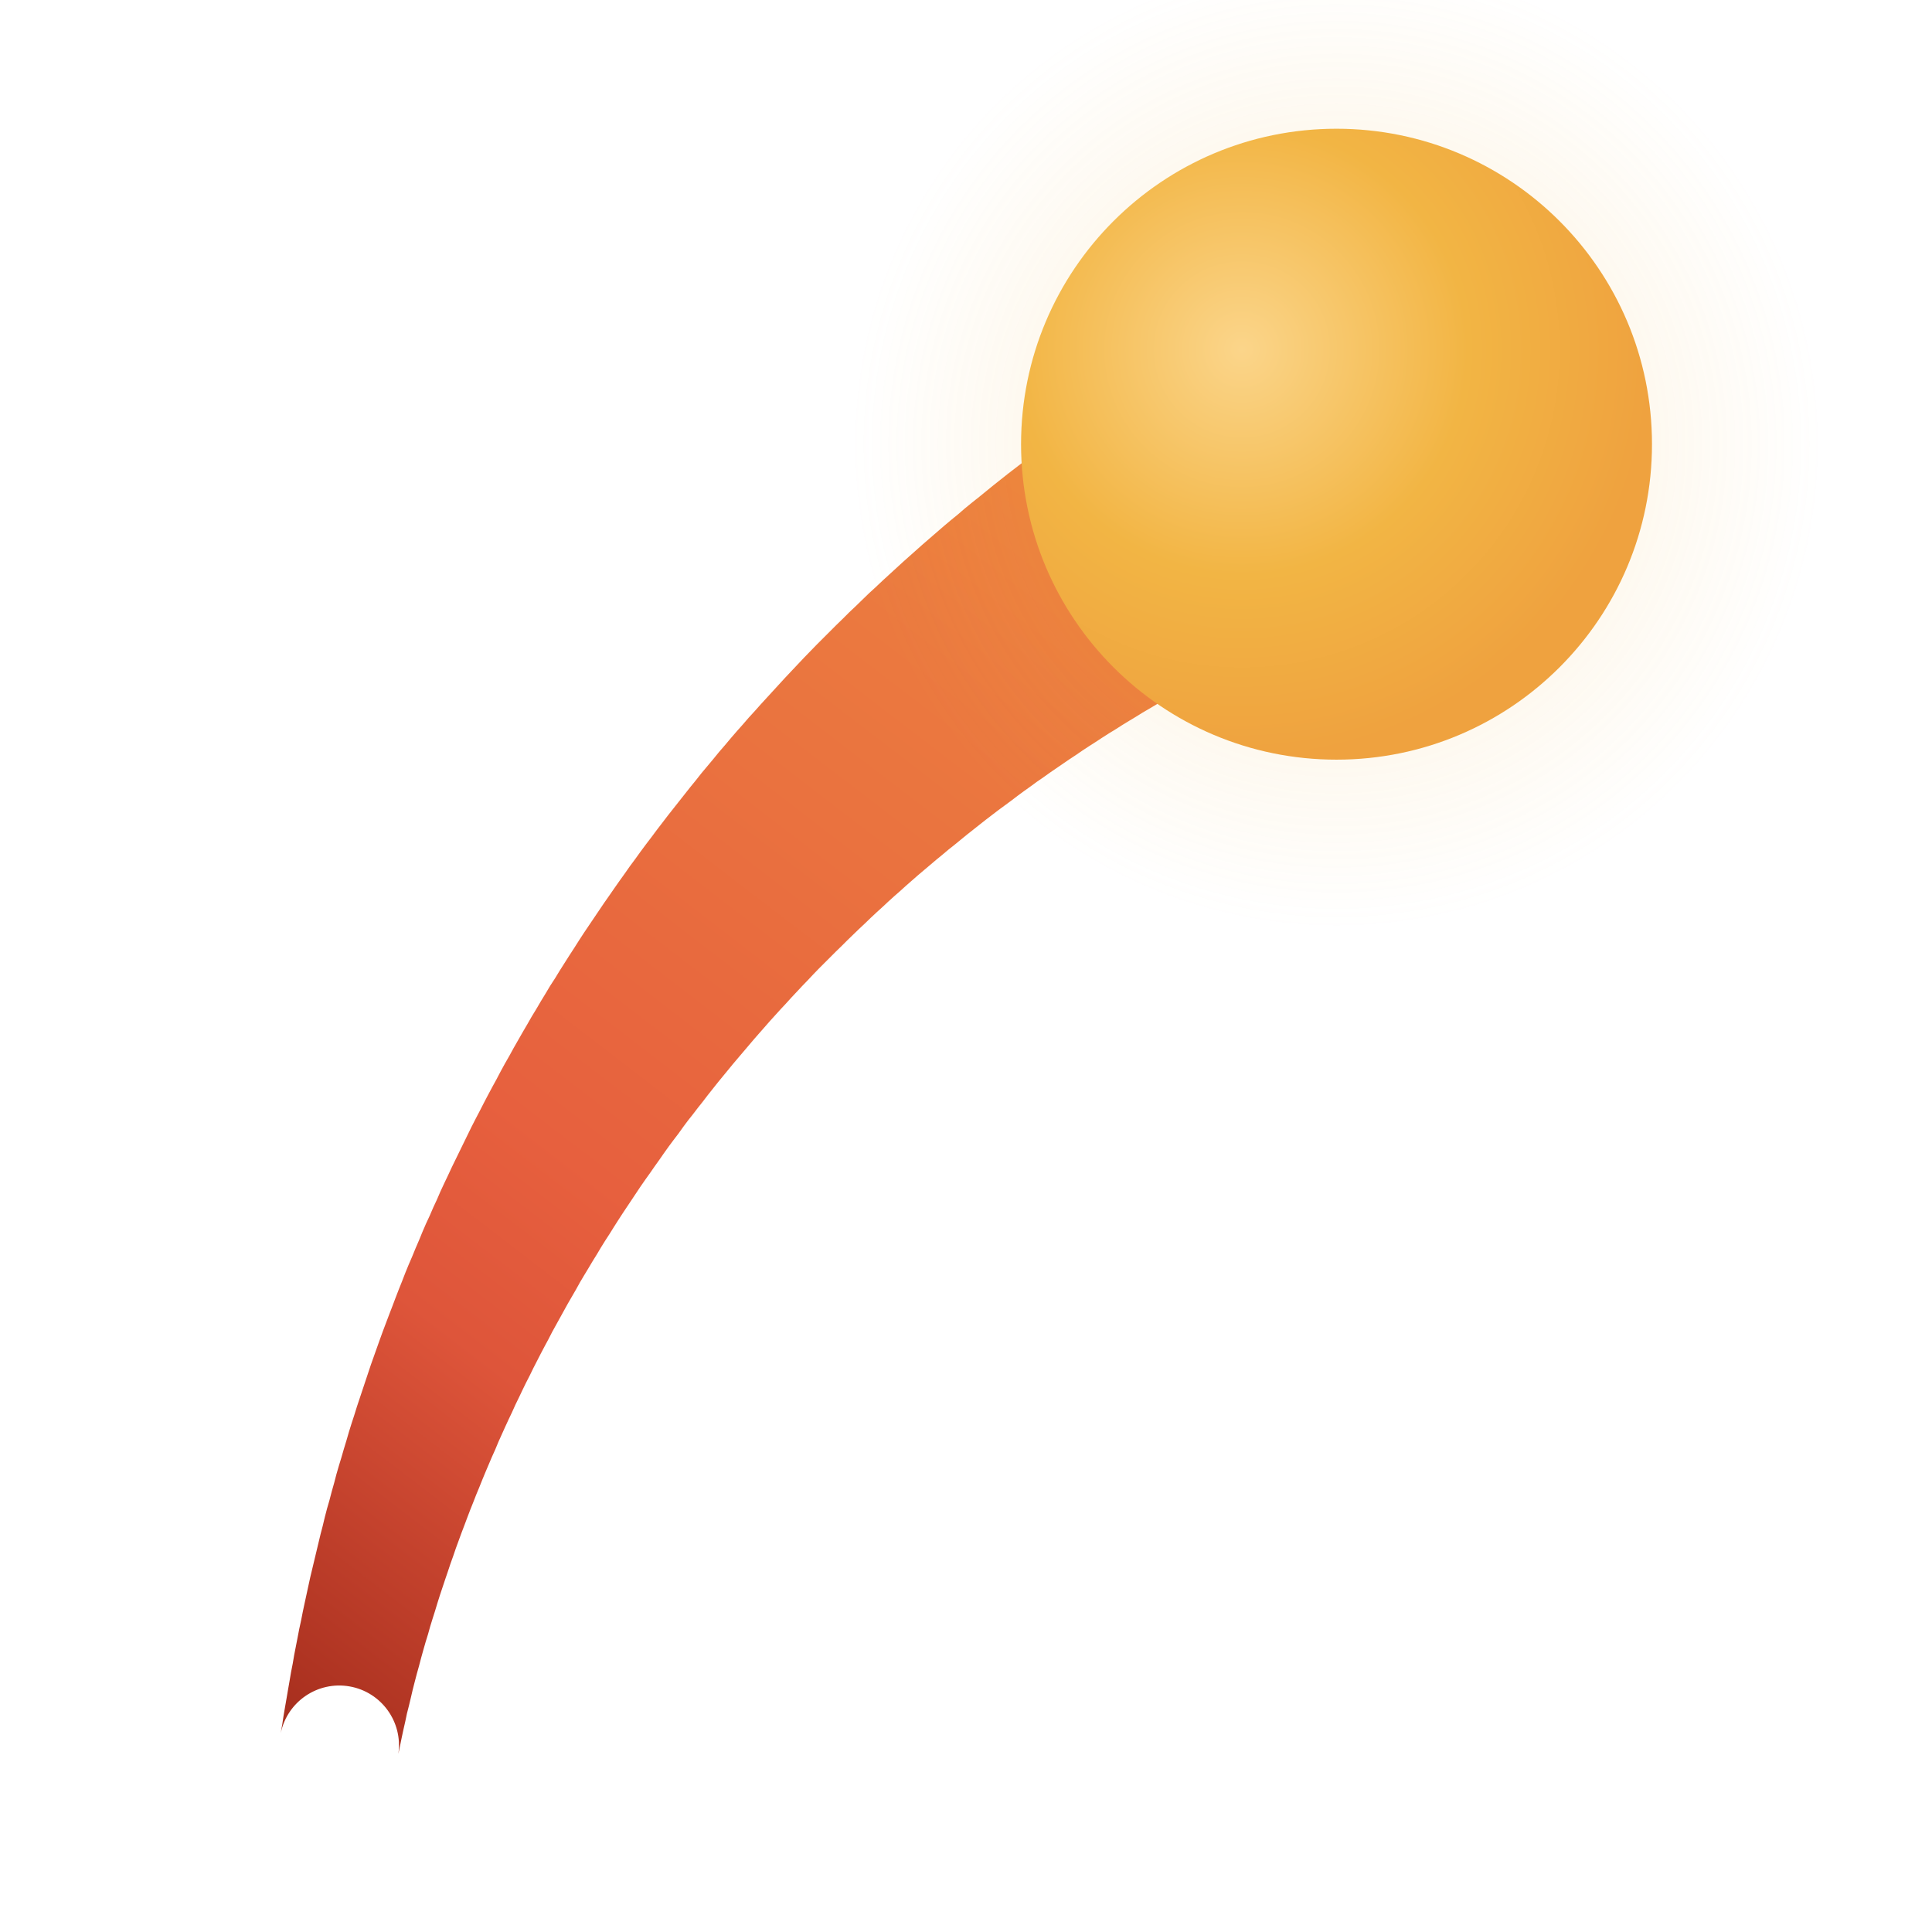
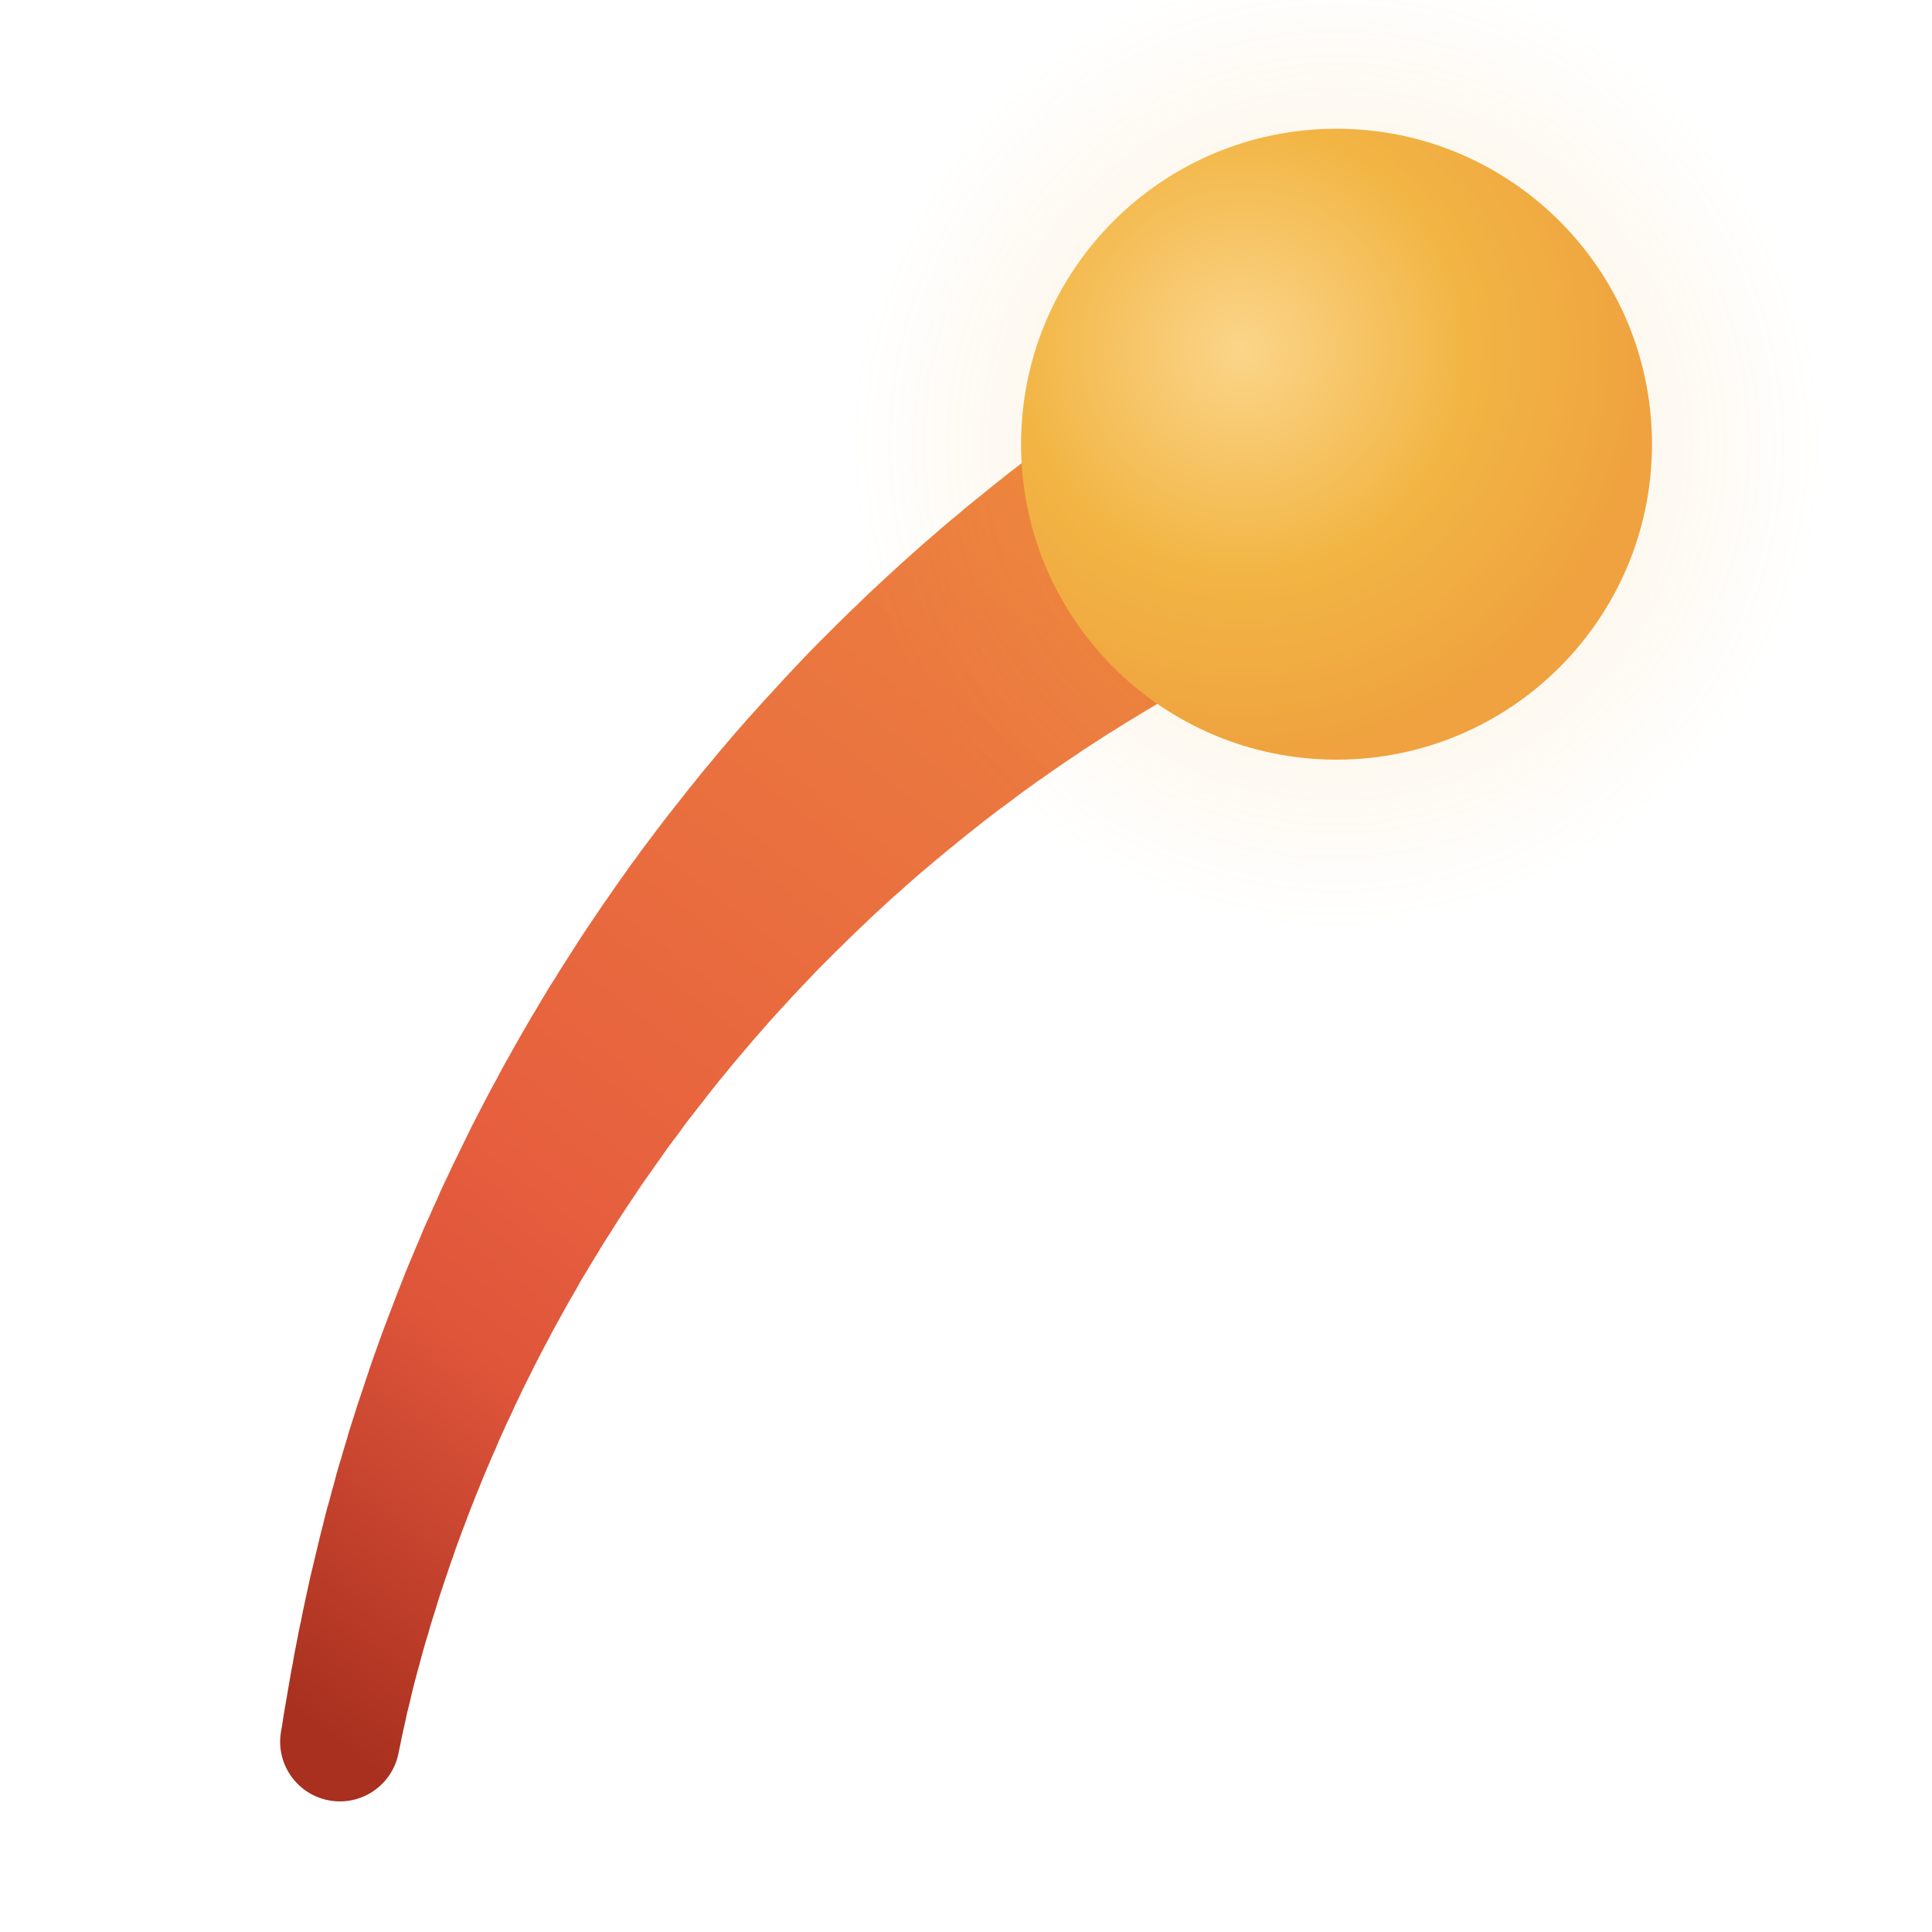
<svg xmlns="http://www.w3.org/2000/svg" viewBox="0 0 120 120">
  <defs>
    <linearGradient id="ff-fv-diagonal16-dg-g" gradientUnits="userSpaceOnUse" x1="-33.56" y1="43.5" x2="19.85" y2="-26.1">
      <stop offset="0" stop-color="#A9301F" />
      <stop offset="0.12" stop-color="#C4422D" />
      <stop offset="0.24" stop-color="#DE553A" />
      <stop offset="0.37" stop-color="#E7603E" />
      <stop offset="0.5" stop-color="#E8693E" />
      <stop offset="0.63" stop-color="#EA723F" />
      <stop offset="0.76" stop-color="#EB7A3F" />
      <stop offset="0.88" stop-color="#ED823D" />
      <stop offset="1" stop-color="#EE8A3C" />
    </linearGradient>
    <radialGradient id="ff-fv-diagonal16-dg-h" cx="19.85" cy="-26.1" r="26" gradientUnits="userSpaceOnUse">
      <stop offset="0" stop-color="#F2B544" stop-opacity="0.5" />
      <stop offset="0.35" stop-color="#F2B544" stop-opacity="0.15" />
      <stop offset="1" stop-color="#F2B544" stop-opacity="0" />
    </radialGradient>
    <radialGradient id="ff-fv-diagonal16-dg-c" cx="14.78" cy="-31.17" r="21.97" gradientUnits="userSpaceOnUse">
      <stop offset="0" stop-color="#FBD58A" />
      <stop offset="0.55" stop-color="#F2B544" />
      <stop offset="1" stop-color="#EFA23F" />
    </radialGradient>
  </defs>
  <g transform="translate(60 57.85) scale(1.15939)">
-     <path d="M-30.41,44.06L-30.32,43.63 -30.23,43.19 -30.14,42.77 -30.04,42.33 -29.95,41.9 -29.84,41.47 -29.74,41.05 -29.64,40.62 -29.53,40.19 -29.42,39.77 -29.3,39.34 -29.19,38.92 -29.07,38.49 -28.95,38.07 -28.82,37.65 -28.7,37.22 -28.57,36.8 -28.44,36.39 -28.31,35.96 -28.18,35.55 -28.04,35.13 -27.9,34.71 -27.76,34.3 -27.62,33.88 -27.47,33.46 -27.33,33.05 -27.18,32.64 -27.03,32.23 -26.87,31.81 -26.72,31.41 -26.56,30.99 -26.4,30.59 -26.24,30.18 -26.07,29.77 -25.91,29.37 -25.74,28.96 -25.57,28.56 -25.4,28.16 -25.22,27.76 -25.05,27.35 -24.87,26.95 -24.69,26.55 -24.51,26.16 -24.32,25.76 -24.14,25.36 -23.95,24.97 -23.76,24.57 -23.57,24.18 -23.37,23.79 -23.18,23.4 -22.98,23.01 -22.78,22.62 -22.58,22.24 -22.37,21.85 -22.17,21.46 -21.96,21.08 -21.75,20.7 -21.54,20.32 -21.33,19.94 -21.11,19.56 -20.89,19.18 -20.68,18.8 -20.46,18.43 -20.23,18.05 -20.01,17.68 -19.78,17.31 -19.56,16.94 -19.33,16.57 -19.09,16.2 -18.86,15.83 -18.63,15.47 -18.39,15.1 -18.15,14.74 -17.91,14.38 -17.67,14.02 -17.43,13.66 -17.18,13.3 -16.93,12.95 -16.68,12.59 -16.43,12.24 -16.18,11.88 -15.93,11.53 -15.67,11.18 -15.41,10.84 -15.16,10.49 -14.9,10.14 -14.63,9.8 -14.37,9.46 -14.1,9.12 -13.84,8.78 -13.57,8.44 -13.3,8.1 -13.03,7.77 -12.75,7.43 -12.48,7.1 -12.2,6.77 -11.92,6.44 -11.64,6.11 -11.36,5.78 -11.08,5.46 -10.79,5.13 -10.51,4.81 -10.22,4.49 -9.93,4.17 -9.64,3.86 -9.35,3.54 -9.05,3.22 -8.76,2.91 -8.46,2.6 -8.17,2.29 -7.87,1.98 -7.57,1.68 -7.26,1.37 -6.96,1.07 -6.65,0.77 -6.35,0.47 -6.04,0.17 -5.73,-0.13 -5.42,-0.42 -5.11,-0.72 -4.8,-1.01 -4.48,-1.3 -4.17,-1.59 -3.85,-1.88 -3.53,-2.16 -3.21,-2.45 -2.89,-2.73 -2.57,-3.01 -2.24,-3.29 -1.92,-3.56 -1.59,-3.84 -1.26,-4.11 -0.94,-4.38 -0.6,-4.65 -0.27,-4.92 0.06,-5.19 0.39,-5.45 0.73,-5.72 1.06,-5.98 1.4,-6.24 1.74,-6.5 2.08,-6.75 2.42,-7 2.76,-7.26 3.1,-7.51 3.45,-7.76 3.79,-8.01 4.14,-8.25 4.49,-8.5 4.84,-8.74 5.19,-8.98 5.54,-9.22 5.89,-9.45 6.24,-9.69 6.59,-9.92 6.95,-10.15 7.3,-10.38 7.66,-10.61 8.02,-10.83 8.38,-11.06 8.74,-11.28 9.09,-11.49 9.46,-11.72 9.82,-11.93 10.19,-12.15 10.55,-12.36 10.92,-12.57 11.28,-12.78 11.65,-12.98 12.02,-13.19 12.39,-13.39 12.76,-13.59 13.13,-13.79 13.5,-13.99 13.87,-14.19 14.25,-14.38 14.62,-14.57 14.99,-14.76 15.37,-14.95 15.75,-15.13 16.12,-15.32 16.5,-15.5 16.88,-15.68 17.26,-15.86 17.64,-16.03 18.02,-16.21 18.4,-16.38 18.78,-16.55 19.17,-16.72 19.55,-16.89 19.94,-17.05 20.32,-17.21 20.71,-17.37 21.09,-17.53 21.48,-17.69 21.87,-17.84 22.26,-18 22.65,-18.15 23.03,-18.29 23.43,-18.44A8.45,8.45 0 0 1 16.28,-33.76L15.85,-33.52 15.41,-33.27 14.97,-33.03 14.54,-32.78 14.11,-32.53 13.68,-32.28 13.26,-32.03 12.83,-31.78 12.41,-31.52 11.98,-31.26 11.56,-31 11.14,-30.74 10.72,-30.48 10.3,-30.21 9.88,-29.94 9.47,-29.67 9.05,-29.4 8.64,-29.13 8.23,-28.85 7.82,-28.58 7.41,-28.3 7.01,-28.02 6.6,-27.73 6.2,-27.45 5.8,-27.16 5.39,-26.88 5,-26.59 4.6,-26.29 4.2,-26 3.81,-25.71 3.41,-25.41 3.02,-25.11 2.63,-24.81 2.24,-24.51 1.85,-24.2 1.47,-23.9 1.09,-23.59 0.71,-23.28 0.32,-22.97 -0.06,-22.66 -0.43,-22.34 -0.81,-22.03 -1.19,-21.71 -1.56,-21.39 -1.93,-21.07 -2.3,-20.75 -2.67,-20.42 -3.03,-20.1 -3.4,-19.77 -3.76,-19.44 -4.12,-19.11 -4.48,-18.78 -4.84,-18.44 -5.2,-18.11 -5.55,-17.77 -5.9,-17.43 -6.25,-17.1 -6.6,-16.75 -6.95,-16.41 -7.3,-16.06 -7.64,-15.72 -7.99,-15.37 -8.33,-15.02 -8.67,-14.67 -9,-14.32 -9.34,-13.96 -9.67,-13.61 -10,-13.25 -10.33,-12.89 -10.66,-12.53 -10.99,-12.17 -11.31,-11.81 -11.64,-11.45 -11.96,-11.08 -12.28,-10.72 -12.6,-10.35 -12.91,-9.98 -13.23,-9.61 -13.54,-9.23 -13.85,-8.86 -14.16,-8.49 -14.46,-8.11 -14.77,-7.73 -15.07,-7.35 -15.37,-6.97 -15.67,-6.59 -15.97,-6.21 -16.26,-5.83 -16.56,-5.44 -16.85,-5.05 -17.14,-4.67 -17.43,-4.28 -17.71,-3.89 -18,-3.5 -18.28,-3.1 -18.56,-2.71 -18.84,-2.31 -19.11,-1.92 -19.39,-1.52 -19.66,-1.12 -19.93,-0.72 -20.2,-0.32 -20.47,0.08 -20.73,0.48 -20.99,0.89 -21.25,1.29 -21.51,1.7 -21.77,2.11 -22.02,2.52 -22.28,2.92 -22.53,3.34 -22.78,3.75 -23.02,4.16 -23.27,4.57 -23.51,4.99 -23.75,5.4 -23.99,5.82 -24.23,6.24 -24.46,6.66 -24.7,7.08 -24.93,7.5 -25.15,7.92 -25.38,8.34 -25.61,8.77 -25.83,9.19 -26.05,9.62 -26.27,10.04 -26.49,10.47 -26.7,10.9 -26.91,11.33 -27.12,11.76 -27.33,12.19 -27.54,12.62 -27.74,13.05 -27.95,13.49 -28.15,13.92 -28.34,14.36 -28.54,14.79 -28.73,15.23 -28.93,15.66 -29.12,16.1 -29.3,16.54 -29.49,16.98 -29.67,17.42 -29.86,17.86 -30.04,18.3 -30.21,18.74 -30.39,19.19 -30.56,19.63 -30.73,20.08 -30.9,20.52 -31.07,20.97 -31.24,21.42 -31.4,21.86 -31.56,22.31 -31.72,22.76 -31.88,23.21 -32.03,23.66 -32.18,24.11 -32.33,24.56 -32.48,25.01 -32.63,25.46 -32.77,25.91 -32.92,26.37 -33.06,26.82 -33.19,27.27 -33.33,27.73 -33.46,28.18 -33.6,28.64 -33.73,29.09 -33.85,29.55 -33.98,30.01 -34.1,30.47 -34.23,30.92 -34.35,31.38 -34.46,31.84 -34.58,32.3 -34.69,32.76 -34.8,33.22 -34.91,33.68 -35.02,34.14 -35.13,34.6 -35.23,35.06 -35.33,35.52 -35.43,35.98 -35.53,36.45 -35.62,36.91 -35.72,37.37 -35.81,37.84 -35.9,38.3 -35.99,38.76 -36.07,39.23 -36.16,39.69 -36.24,40.16 -36.32,40.62 -36.4,41.09 -36.48,41.55 -36.56,42.02 -36.63,42.48 -36.71,42.95A3.2,3.2 0 0 1 -30.41,44.06Z" fill="url(#ff-fv-diagonal16-dg-g)" />
+     <path d="M-30.41,44.06L-30.32,43.63 -30.23,43.19 -30.14,42.77 -30.04,42.33 -29.95,41.9 -29.84,41.47 -29.74,41.05 -29.64,40.62 -29.53,40.19 -29.42,39.77 -29.3,39.34 -29.19,38.92 -29.07,38.49 -28.95,38.07 -28.82,37.65 -28.7,37.22 -28.57,36.8 -28.44,36.39 -28.31,35.96 -28.18,35.55 -28.04,35.13 -27.9,34.71 -27.76,34.3 -27.62,33.88 -27.47,33.46 -27.33,33.05 -27.18,32.64 -27.03,32.23 -26.87,31.81 -26.72,31.41 -26.56,30.99 -26.4,30.59 -26.24,30.18 -26.07,29.77 -25.91,29.37 -25.74,28.96 -25.57,28.56 -25.4,28.16 -25.22,27.76 -25.05,27.35 -24.87,26.95 -24.69,26.55 -24.51,26.16 -24.32,25.76 -24.14,25.36 -23.95,24.97 -23.76,24.57 -23.57,24.18 -23.37,23.79 -23.18,23.4 -22.98,23.01 -22.78,22.62 -22.58,22.24 -22.37,21.85 -22.17,21.46 -21.96,21.08 -21.75,20.7 -21.54,20.32 -21.33,19.94 -21.11,19.56 -20.89,19.18 -20.68,18.8 -20.46,18.43 -20.23,18.05 -20.01,17.68 -19.78,17.31 -19.56,16.94 -19.33,16.57 -19.09,16.2 -18.86,15.83 -18.63,15.47 -18.39,15.1 -18.15,14.74 -17.91,14.38 -17.67,14.02 -17.43,13.66 -17.18,13.3 -16.93,12.95 -16.68,12.59 -16.43,12.24 -16.18,11.88 -15.93,11.53 -15.67,11.18 -15.41,10.84 -15.16,10.49 -14.9,10.14 -14.63,9.8 -14.37,9.46 -14.1,9.12 -13.84,8.78 -13.57,8.44 -13.3,8.1 -13.03,7.77 -12.75,7.43 -12.48,7.1 -12.2,6.77 -11.92,6.44 -11.64,6.11 -11.36,5.78 -11.08,5.46 -10.79,5.13 -10.51,4.81 -10.22,4.49 -9.93,4.17 -9.64,3.86 -9.35,3.54 -9.05,3.22 -8.76,2.91 -8.46,2.6 -8.17,2.29 -7.87,1.98 -7.57,1.68 -7.26,1.37 -6.96,1.07 -6.65,0.77 -6.35,0.47 -6.04,0.17 -5.73,-0.13 -5.42,-0.42 -5.11,-0.72 -4.8,-1.01 -4.48,-1.3 -4.17,-1.59 -3.85,-1.88 -3.53,-2.16 -3.21,-2.45 -2.89,-2.73 -2.57,-3.01 -2.24,-3.29 -1.92,-3.56 -1.59,-3.84 -1.26,-4.11 -0.94,-4.38 -0.6,-4.65 -0.27,-4.92 0.06,-5.19 0.39,-5.45 0.73,-5.72 1.06,-5.98 1.4,-6.24 1.74,-6.5 2.08,-6.75 2.42,-7 2.76,-7.26 3.1,-7.51 3.45,-7.76 3.79,-8.01 4.14,-8.25 4.49,-8.5 4.84,-8.74 5.19,-8.98 5.54,-9.22 5.89,-9.45 6.24,-9.69 6.59,-9.92 6.95,-10.15 7.3,-10.38 7.66,-10.61 8.02,-10.83 8.38,-11.06 8.74,-11.28 9.09,-11.49 9.46,-11.72 9.82,-11.93 10.19,-12.15 10.55,-12.36 10.92,-12.57 11.28,-12.78 11.65,-12.98 12.02,-13.19 12.39,-13.39 12.76,-13.59 13.13,-13.79 13.5,-13.99 13.87,-14.19 14.25,-14.38 14.62,-14.57 14.99,-14.76 15.37,-14.95 15.75,-15.13 16.12,-15.32 16.5,-15.5 16.88,-15.68 17.26,-15.86 17.64,-16.03 18.02,-16.21 18.4,-16.38 18.78,-16.55 19.17,-16.72 19.55,-16.89 19.94,-17.05 20.32,-17.21 20.71,-17.37 21.09,-17.53 21.48,-17.69 21.87,-17.84 22.26,-18 22.65,-18.15 23.03,-18.29 23.43,-18.44A8.45,8.45 0 0 0 16.28,-33.76L15.85,-33.52 15.41,-33.27 14.97,-33.03 14.54,-32.78 14.11,-32.53 13.68,-32.28 13.26,-32.03 12.83,-31.78 12.41,-31.52 11.98,-31.26 11.56,-31 11.14,-30.74 10.72,-30.48 10.3,-30.21 9.88,-29.94 9.47,-29.67 9.05,-29.4 8.64,-29.13 8.23,-28.85 7.82,-28.58 7.41,-28.3 7.01,-28.02 6.6,-27.73 6.2,-27.45 5.8,-27.16 5.39,-26.88 5,-26.59 4.6,-26.29 4.2,-26 3.81,-25.71 3.41,-25.41 3.02,-25.11 2.63,-24.81 2.24,-24.51 1.85,-24.2 1.47,-23.9 1.09,-23.59 0.71,-23.28 0.32,-22.97 -0.06,-22.66 -0.43,-22.34 -0.81,-22.03 -1.19,-21.71 -1.56,-21.39 -1.93,-21.07 -2.3,-20.75 -2.67,-20.42 -3.03,-20.1 -3.4,-19.77 -3.76,-19.44 -4.12,-19.11 -4.48,-18.78 -4.84,-18.44 -5.2,-18.11 -5.55,-17.77 -5.9,-17.43 -6.25,-17.1 -6.6,-16.75 -6.95,-16.41 -7.3,-16.06 -7.64,-15.72 -7.99,-15.37 -8.33,-15.02 -8.67,-14.67 -9,-14.32 -9.34,-13.96 -9.67,-13.61 -10,-13.25 -10.33,-12.89 -10.66,-12.53 -10.99,-12.17 -11.31,-11.81 -11.64,-11.45 -11.96,-11.08 -12.28,-10.72 -12.6,-10.35 -12.91,-9.98 -13.23,-9.61 -13.54,-9.23 -13.85,-8.86 -14.16,-8.49 -14.46,-8.11 -14.77,-7.73 -15.07,-7.35 -15.37,-6.97 -15.67,-6.59 -15.97,-6.21 -16.26,-5.83 -16.56,-5.44 -16.85,-5.05 -17.14,-4.67 -17.43,-4.28 -17.71,-3.89 -18,-3.5 -18.28,-3.1 -18.56,-2.71 -18.84,-2.31 -19.11,-1.92 -19.39,-1.52 -19.66,-1.12 -19.93,-0.72 -20.2,-0.32 -20.47,0.08 -20.73,0.48 -20.99,0.89 -21.25,1.29 -21.51,1.7 -21.77,2.11 -22.02,2.52 -22.28,2.92 -22.53,3.34 -22.78,3.75 -23.02,4.16 -23.27,4.57 -23.51,4.99 -23.75,5.4 -23.99,5.82 -24.23,6.24 -24.46,6.66 -24.7,7.08 -24.93,7.5 -25.15,7.92 -25.38,8.34 -25.61,8.77 -25.83,9.19 -26.05,9.62 -26.27,10.04 -26.49,10.47 -26.7,10.9 -26.91,11.33 -27.12,11.76 -27.33,12.19 -27.54,12.62 -27.74,13.05 -27.95,13.49 -28.15,13.92 -28.34,14.36 -28.54,14.79 -28.73,15.23 -28.93,15.66 -29.12,16.1 -29.3,16.54 -29.49,16.98 -29.67,17.42 -29.86,17.86 -30.04,18.3 -30.21,18.74 -30.39,19.19 -30.56,19.63 -30.73,20.08 -30.9,20.52 -31.07,20.97 -31.24,21.42 -31.4,21.86 -31.56,22.31 -31.72,22.76 -31.88,23.21 -32.03,23.66 -32.18,24.11 -32.33,24.56 -32.48,25.01 -32.63,25.46 -32.77,25.91 -32.92,26.37 -33.06,26.82 -33.19,27.27 -33.33,27.73 -33.46,28.18 -33.6,28.64 -33.73,29.09 -33.85,29.55 -33.98,30.01 -34.1,30.47 -34.23,30.92 -34.35,31.38 -34.46,31.84 -34.58,32.3 -34.69,32.76 -34.8,33.22 -34.91,33.68 -35.02,34.14 -35.13,34.6 -35.23,35.06 -35.33,35.52 -35.43,35.98 -35.53,36.45 -35.62,36.91 -35.72,37.37 -35.81,37.84 -35.9,38.3 -35.99,38.76 -36.07,39.23 -36.16,39.69 -36.24,40.16 -36.32,40.62 -36.4,41.09 -36.48,41.55 -36.56,42.02 -36.63,42.48 -36.71,42.95A3.2,3.2 0 0 0 -30.41,44.06Z" fill="url(#ff-fv-diagonal16-dg-g)" />
    <circle cx="19.85" cy="-26.1" r="26" fill="url(#ff-fv-diagonal16-dg-h)" />
    <circle cx="19.85" cy="-26.1" r="16.9" fill="url(#ff-fv-diagonal16-dg-c)" />
  </g>
</svg>
